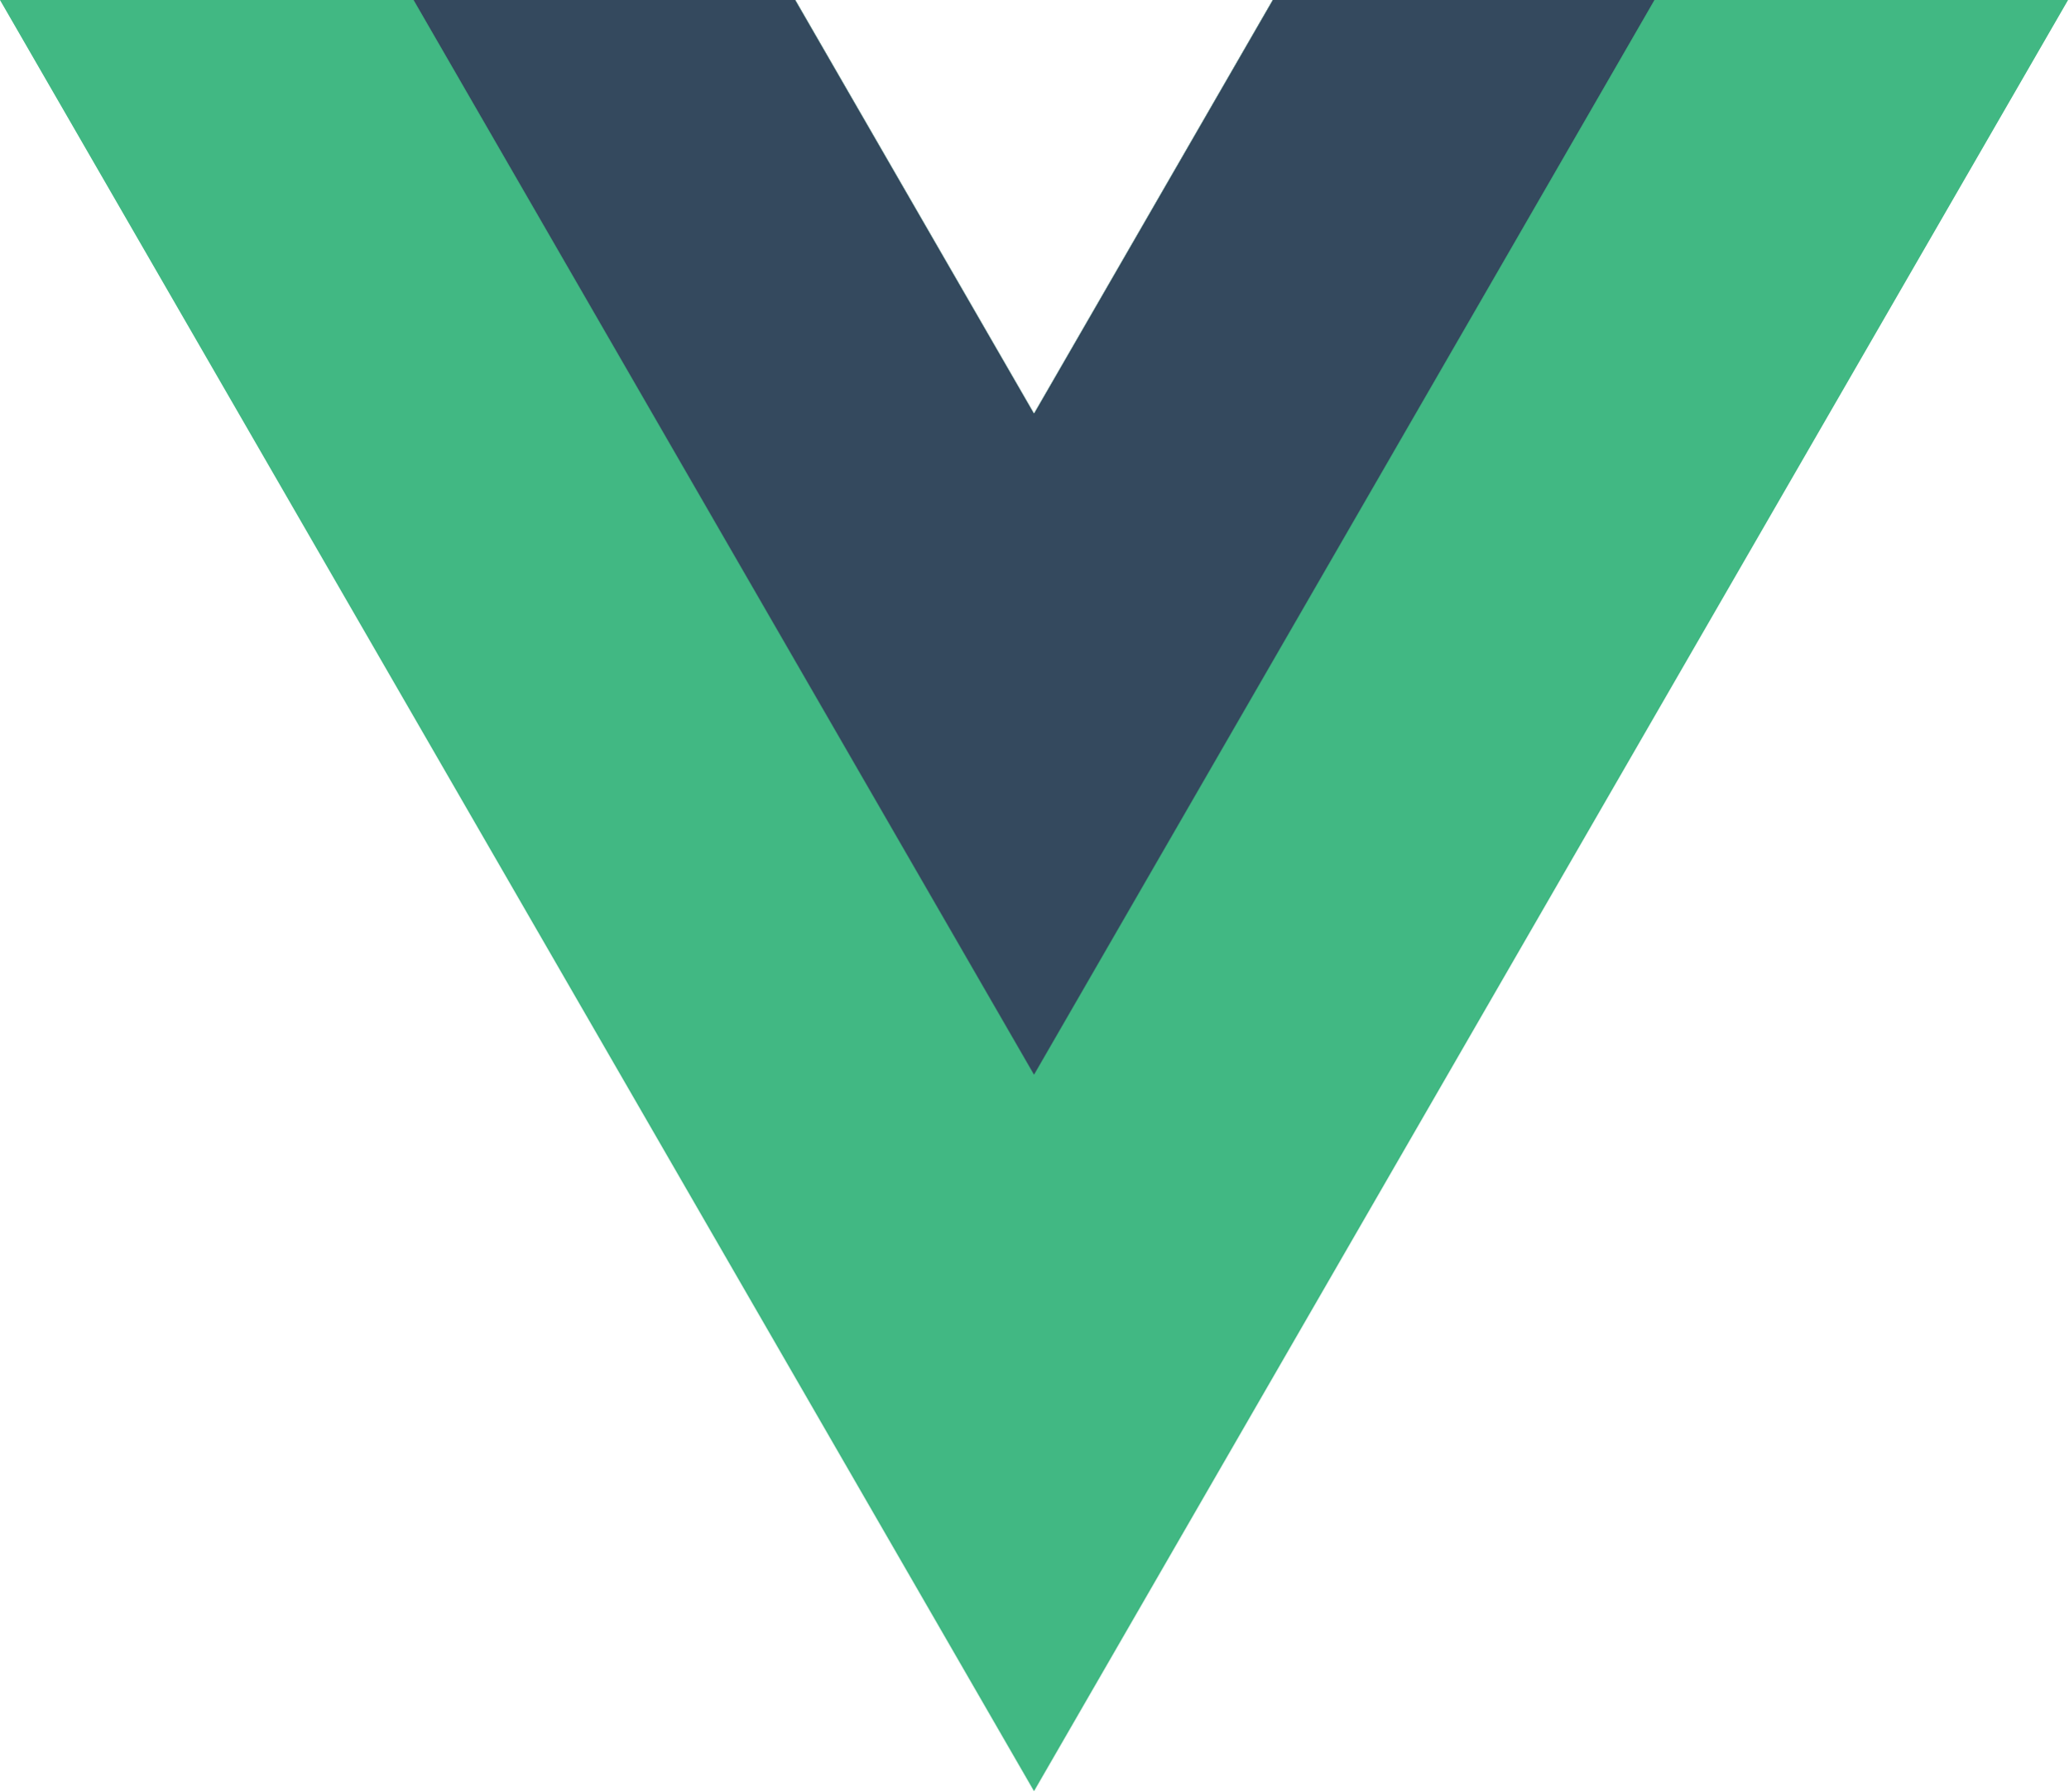
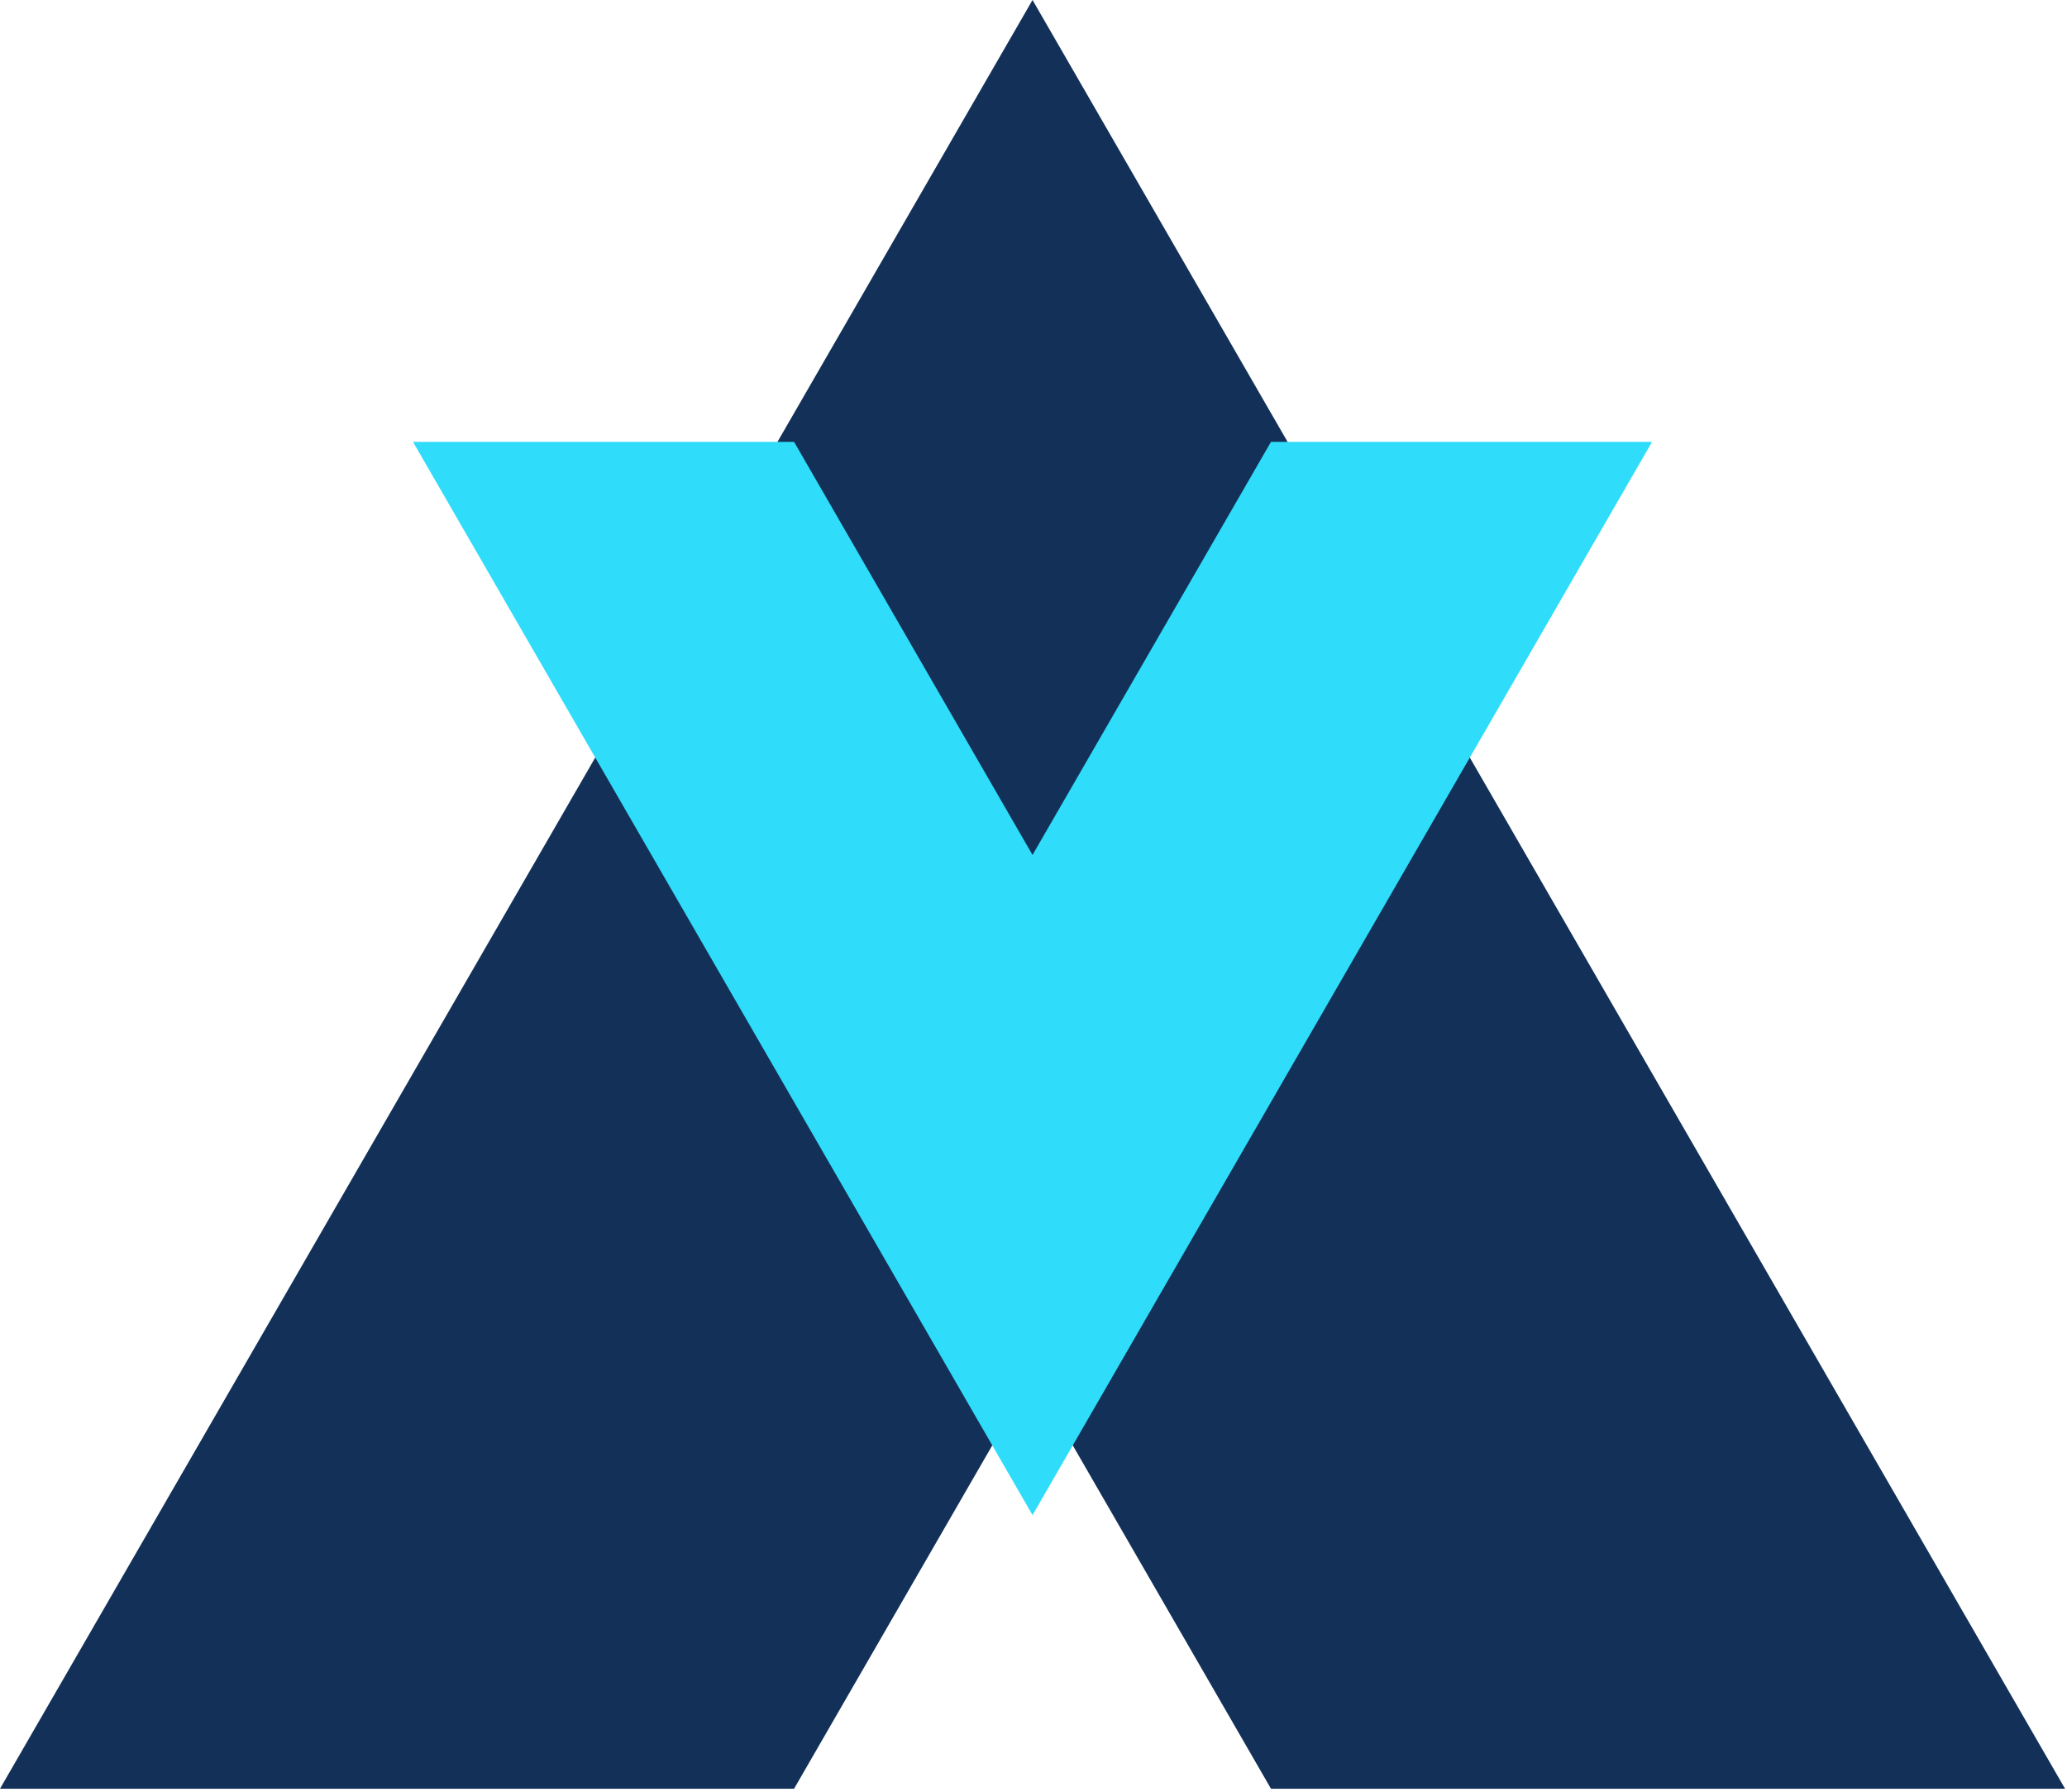
- <svg xmlns="http://www.w3.org/2000/svg" viewBox="0 0 261.76 226.69">
-   <path d="M161.096.001l-30.225 52.351L100.647.001H-.005l130.877 226.688L261.749.001z" fill="#41b883" />
-   <path d="M161.096.001l-30.225 52.351L100.647.001H52.346l78.526 136.01L209.398.001z" fill="#34495e" />
+ <svg xmlns="http://www.w3.org/2000/svg" width="262" height="227" viewBox="0 0 262 227" fill="none">
+   <path d="M161.101 226.688L130.876 174.337L100.652 226.688H0L130.877 0L261.754 226.688H161.101Z" fill="#133158" />
+   <path d="M161.101 56L130.876 108.351L100.652 56H52.351L130.877 192.01L209.403 56H161.101Z" fill="#2FDCFA" />
</svg>
